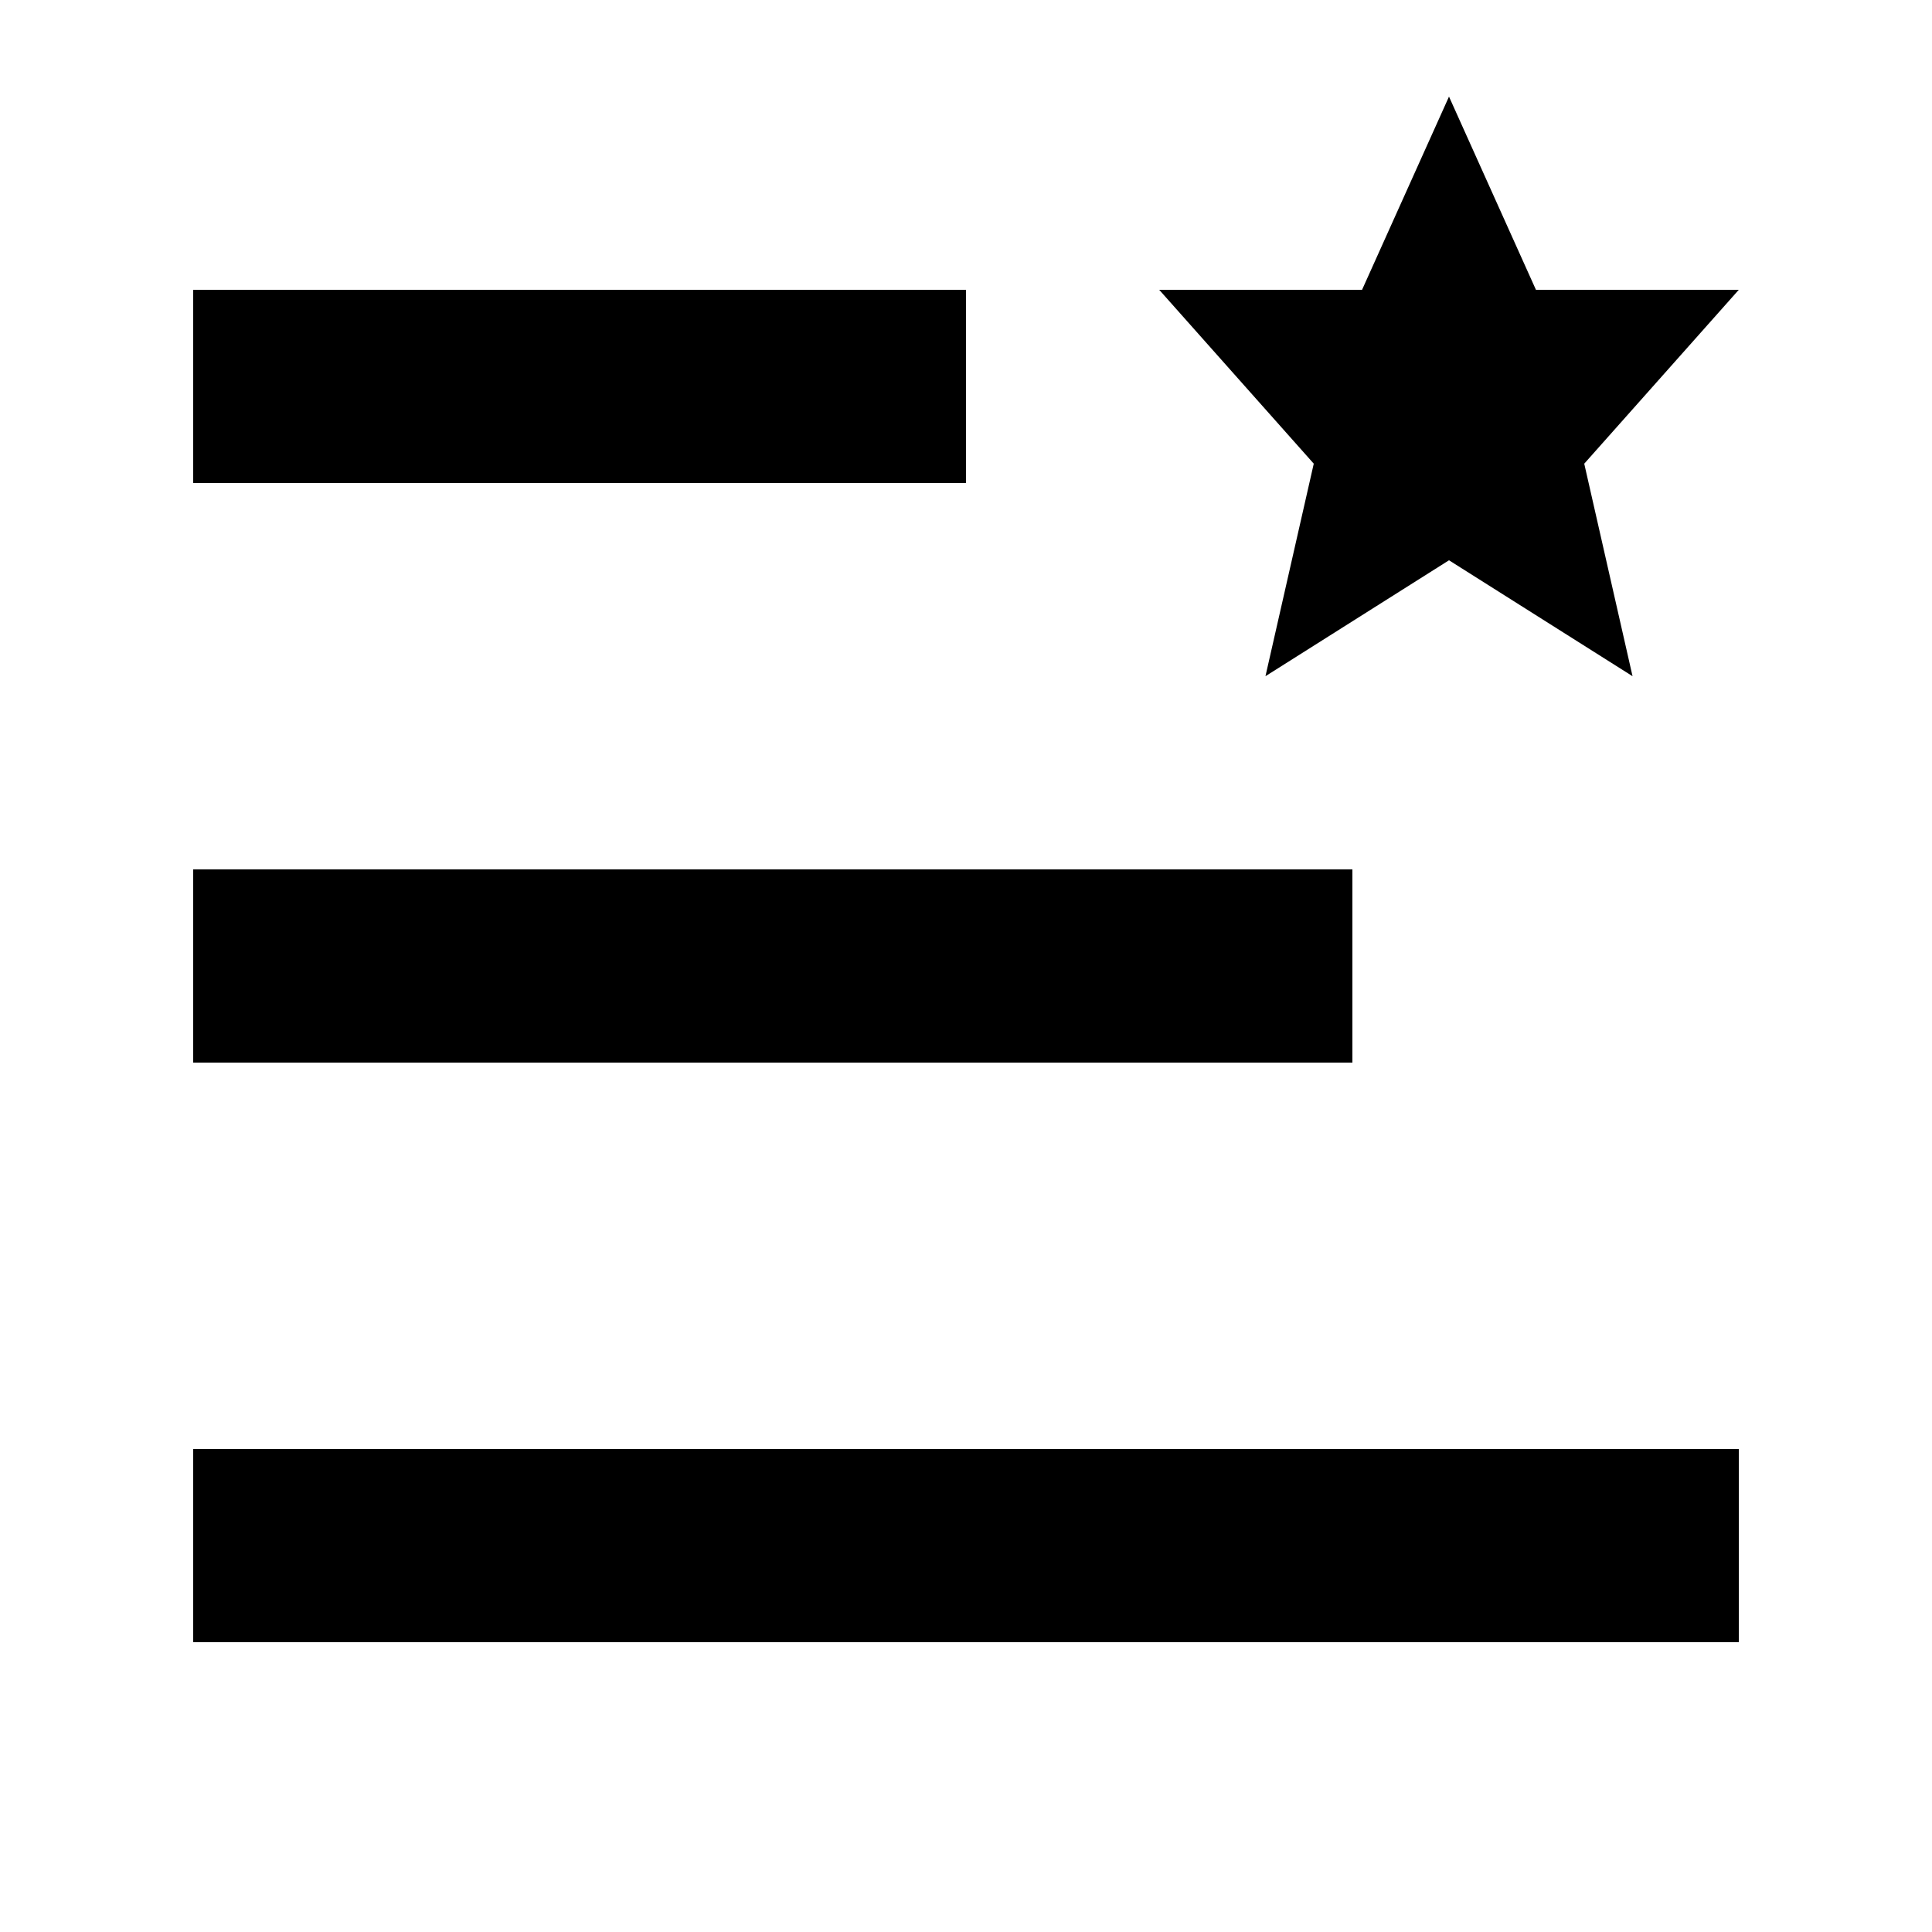
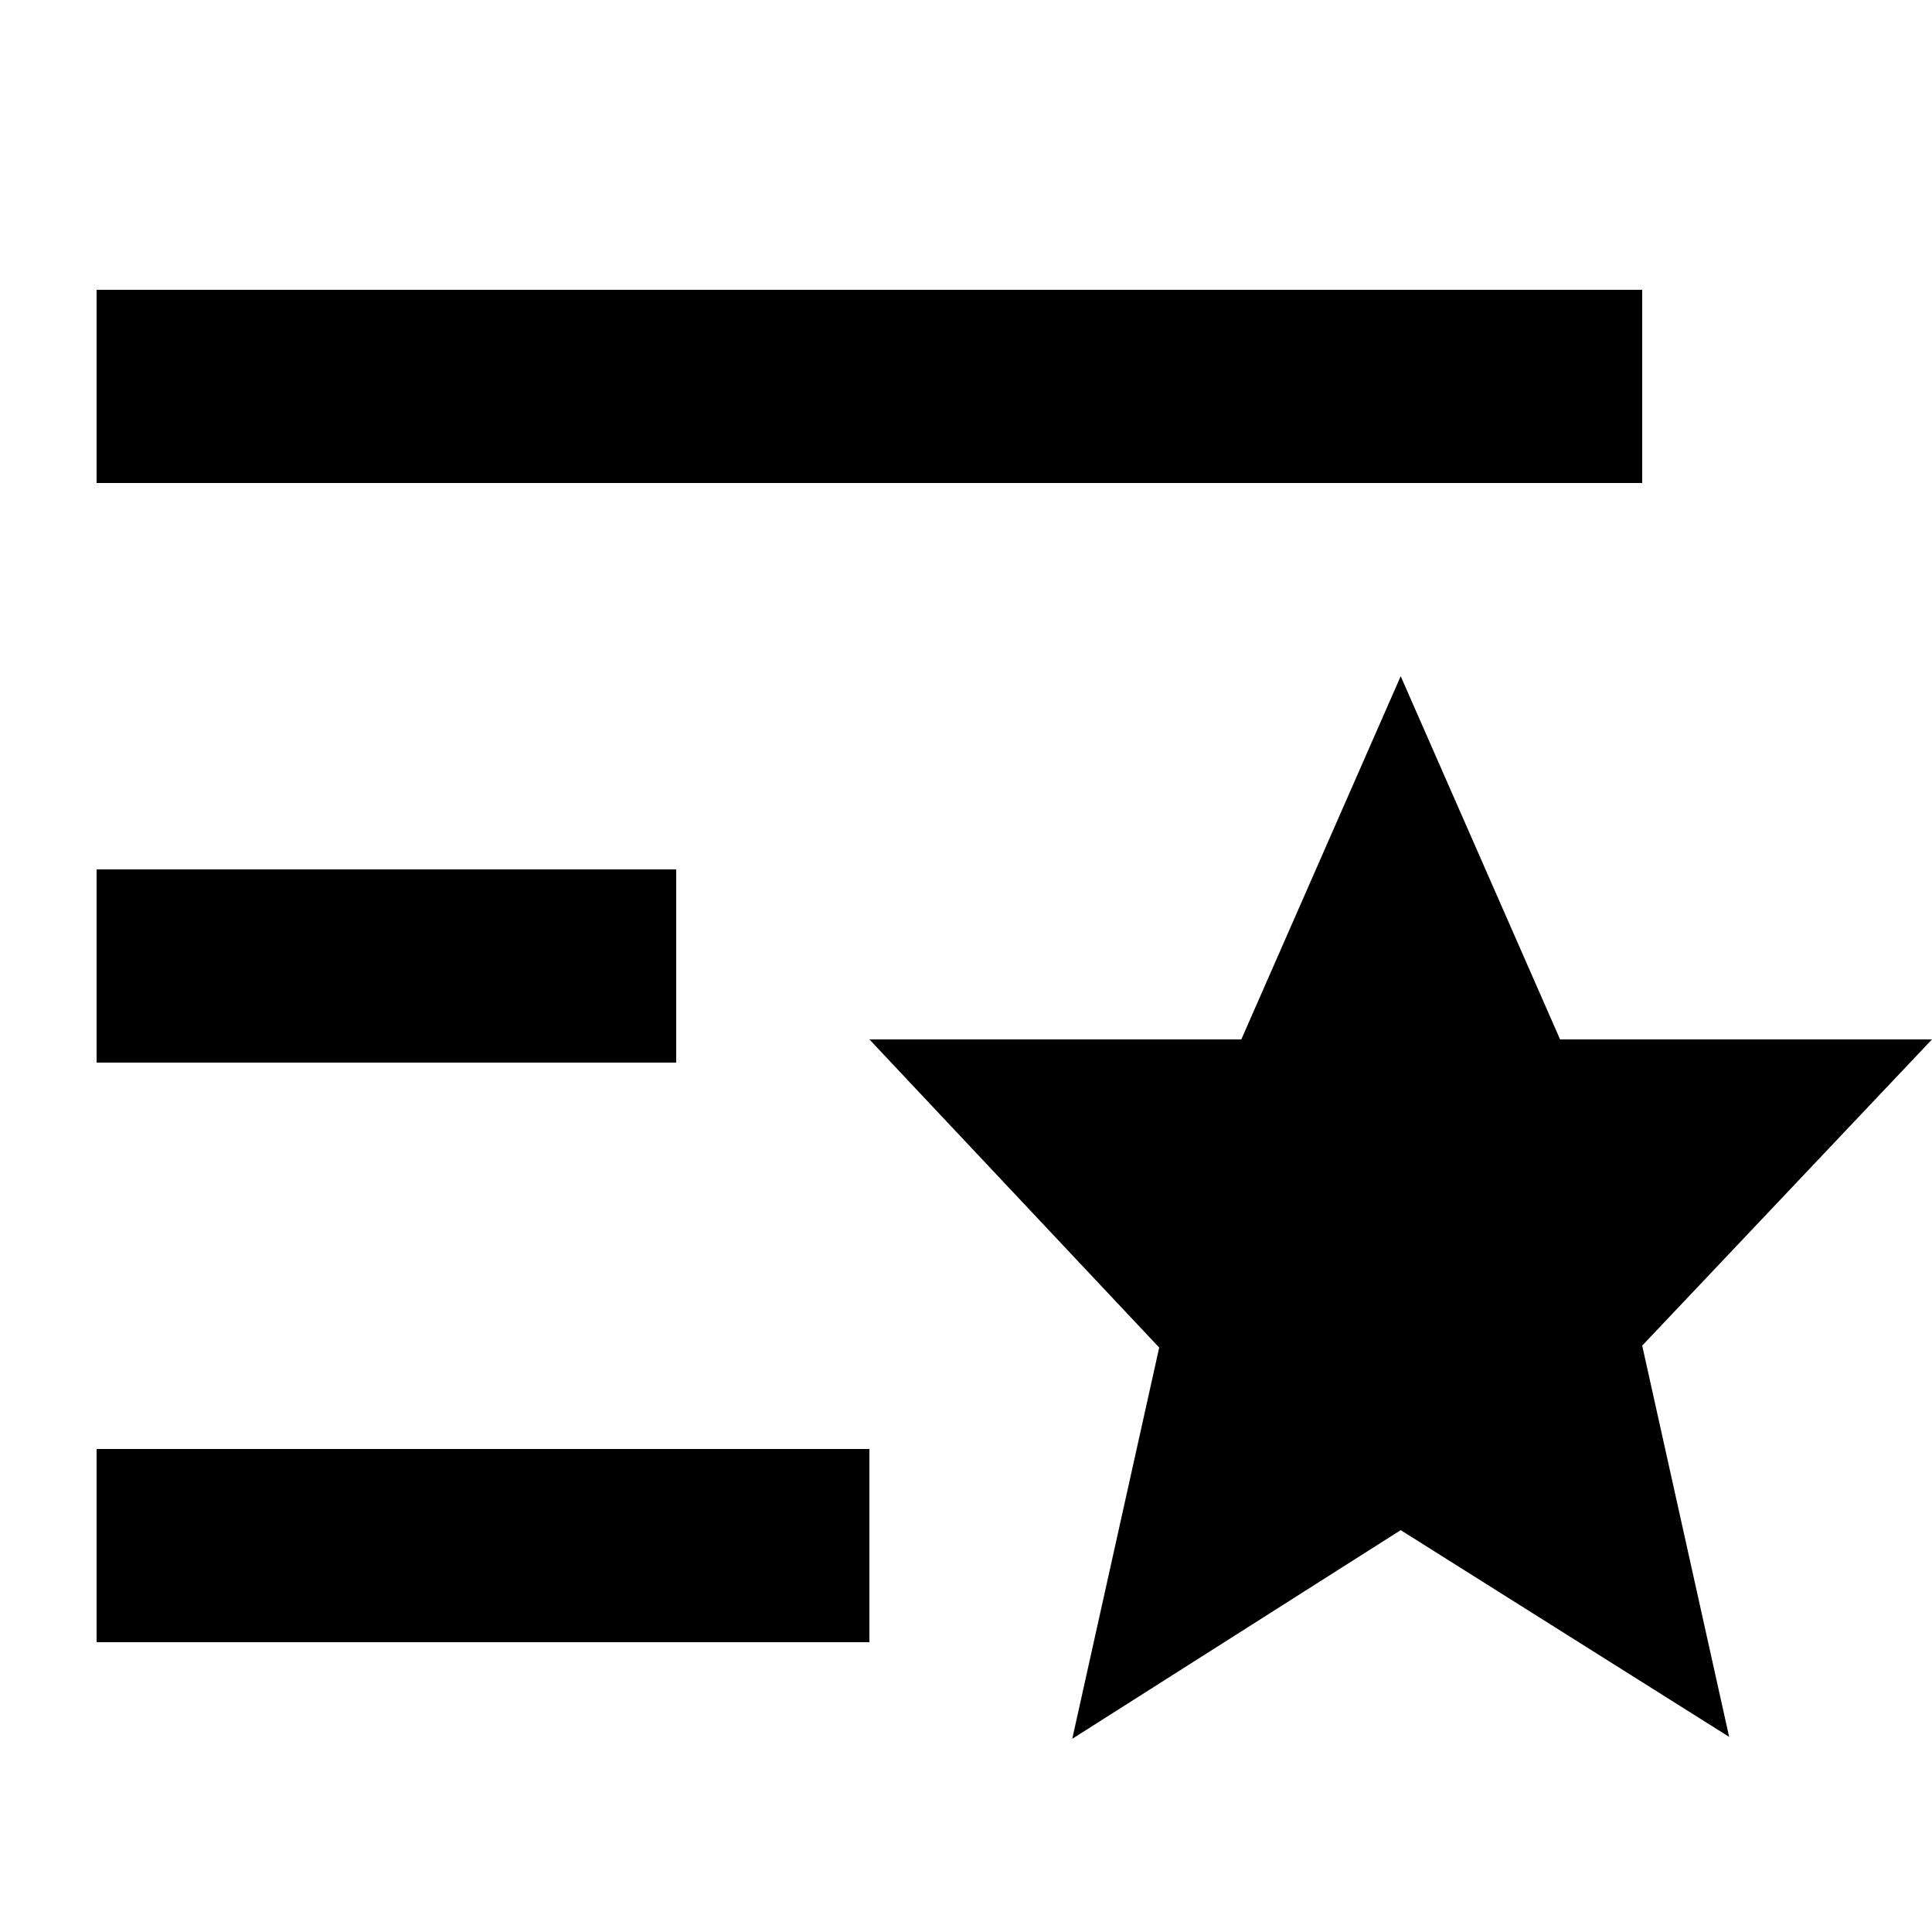
<svg xmlns="http://www.w3.org/2000/svg" width="20" height="20" viewBox="0 0 20 20">
-   <path d="M2 15v2h16v-2zm0-6v2h12V9zm0-6v2h8V3zm16 0h-2.1L15 1l-.9 2H12l1.6 1.8-.5 2.2L15 5.8 16.9 7l-.5-2.2z" />
+   <path d="M1 3h16v2H1V3Zm0 6h6v2H1V9Zm0 6h8v2H1v-2Zm8-4.24h3.85L14.5 7l1.65 3.76H20l-3 3.17.9 4.05-3.4-2.14L11.1 18l.9-4.05-3-3.19Z" />
</svg>
